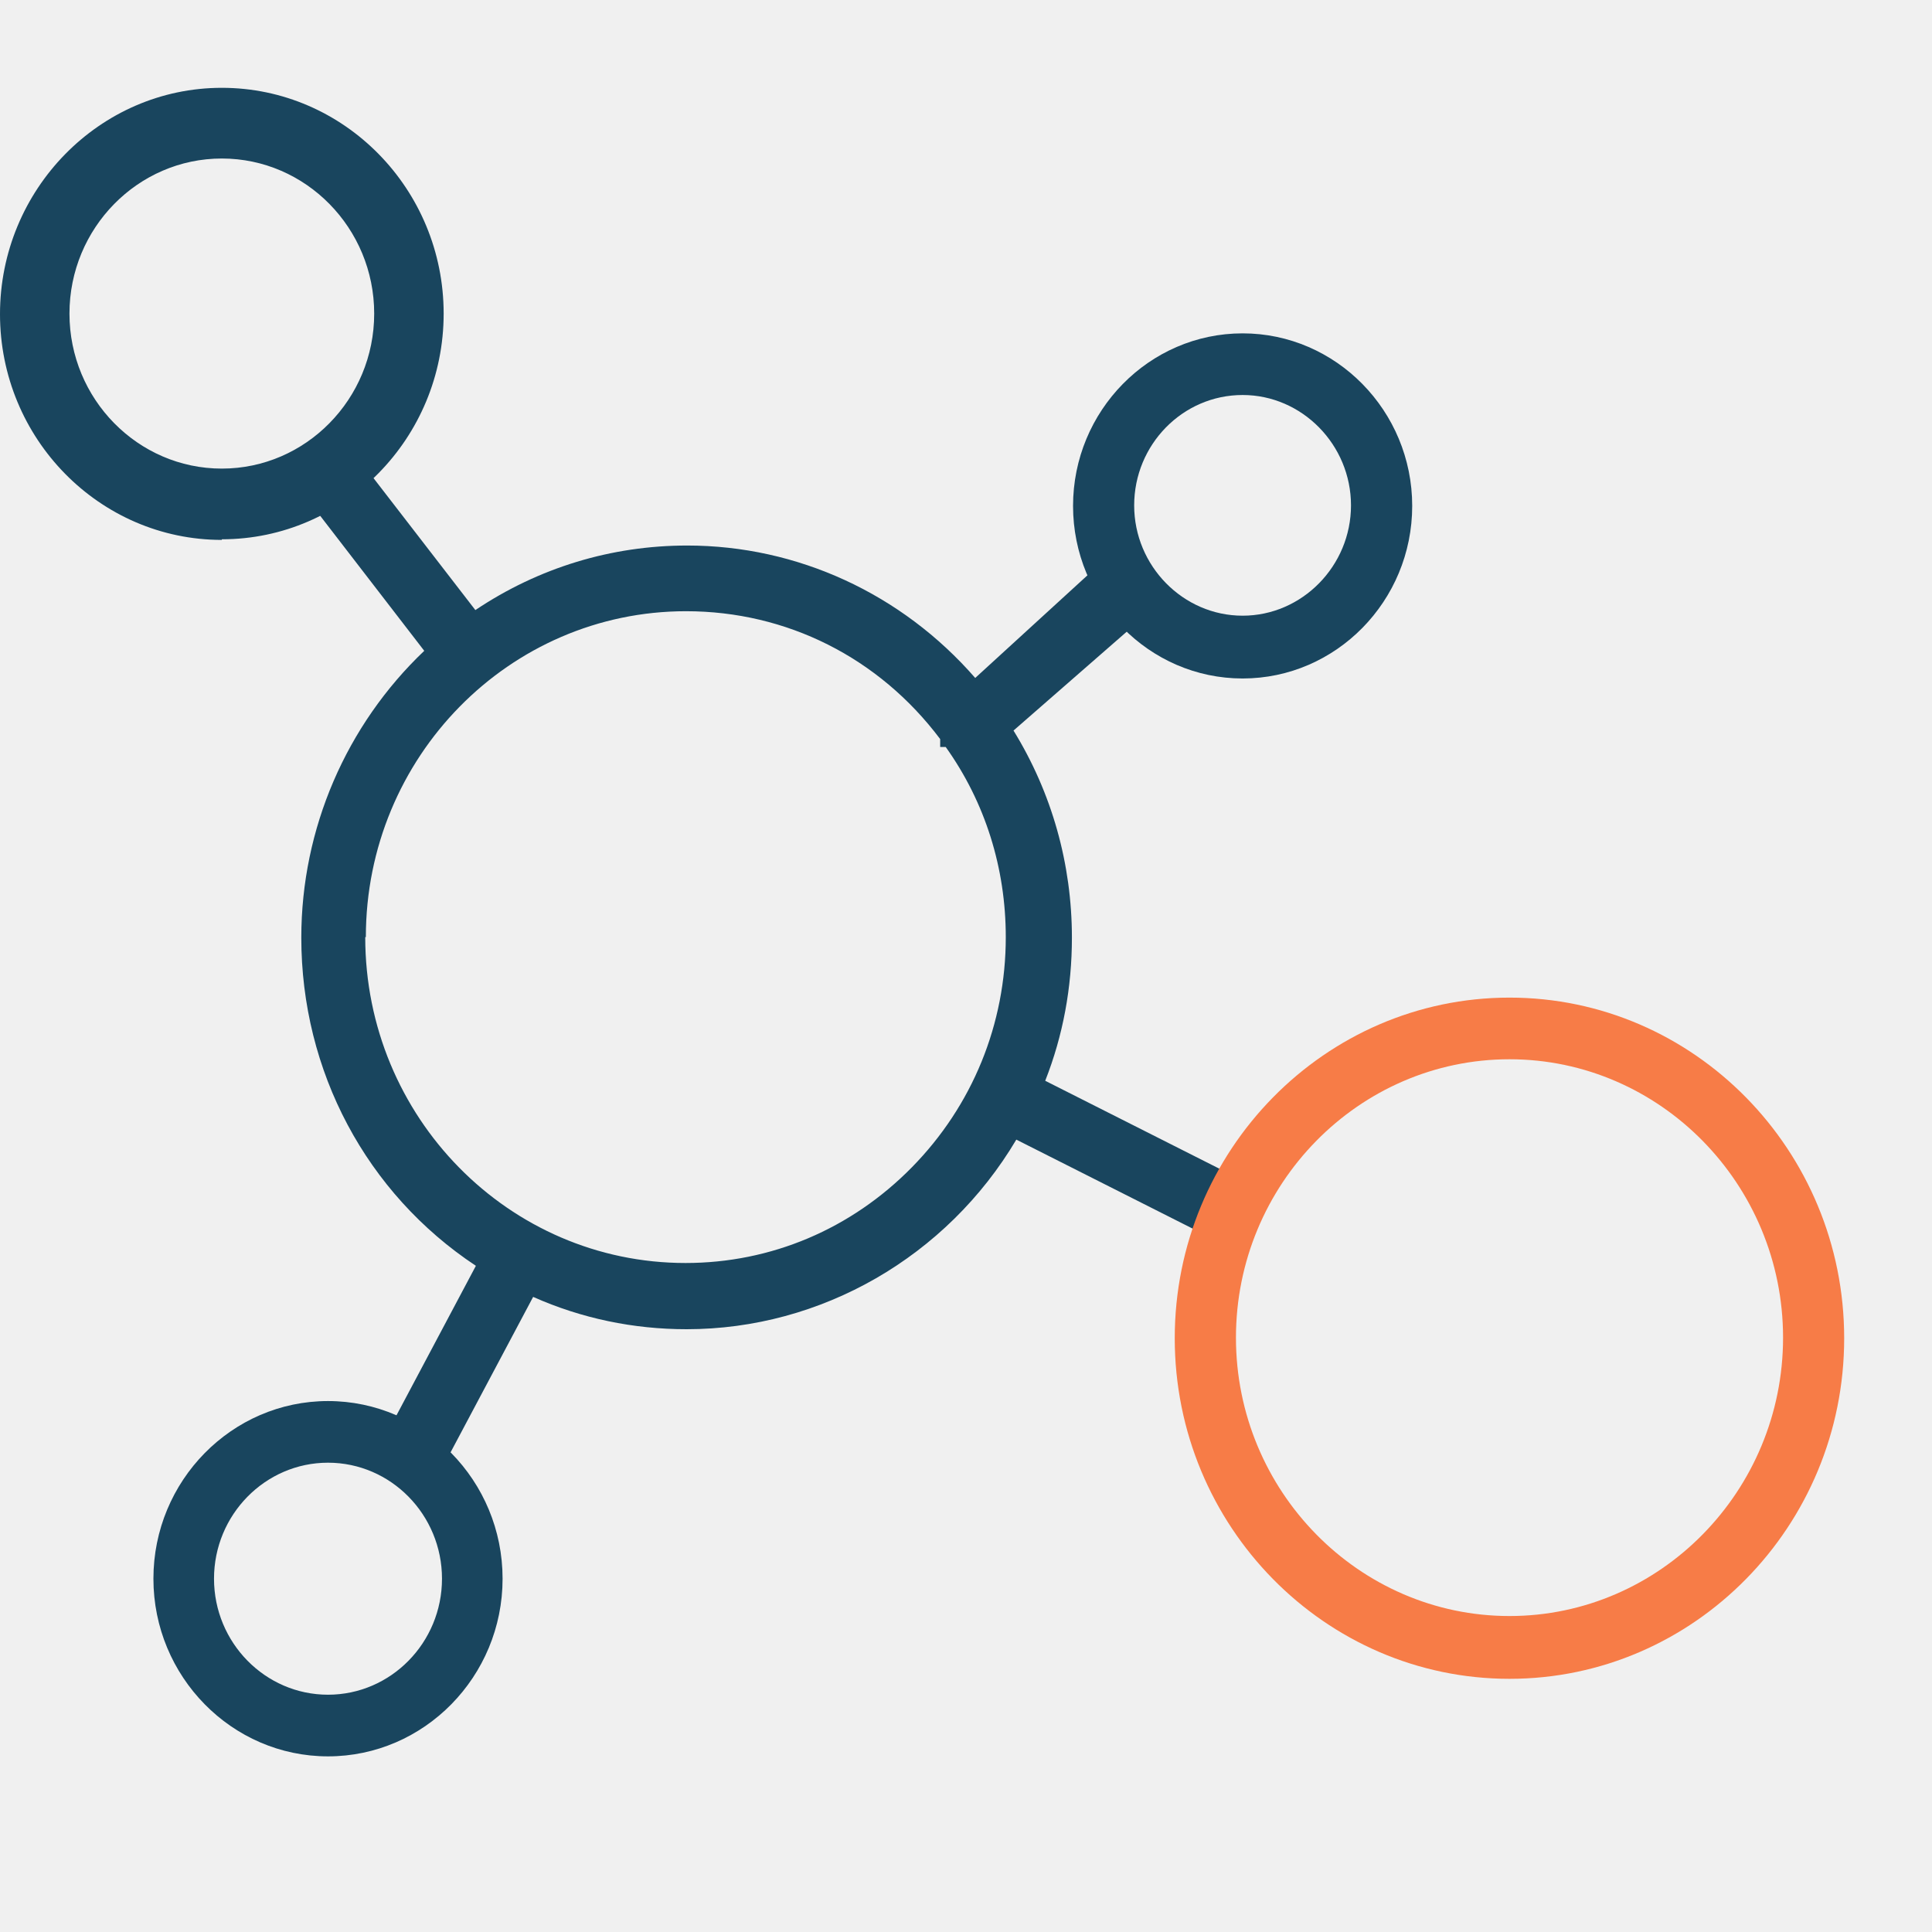
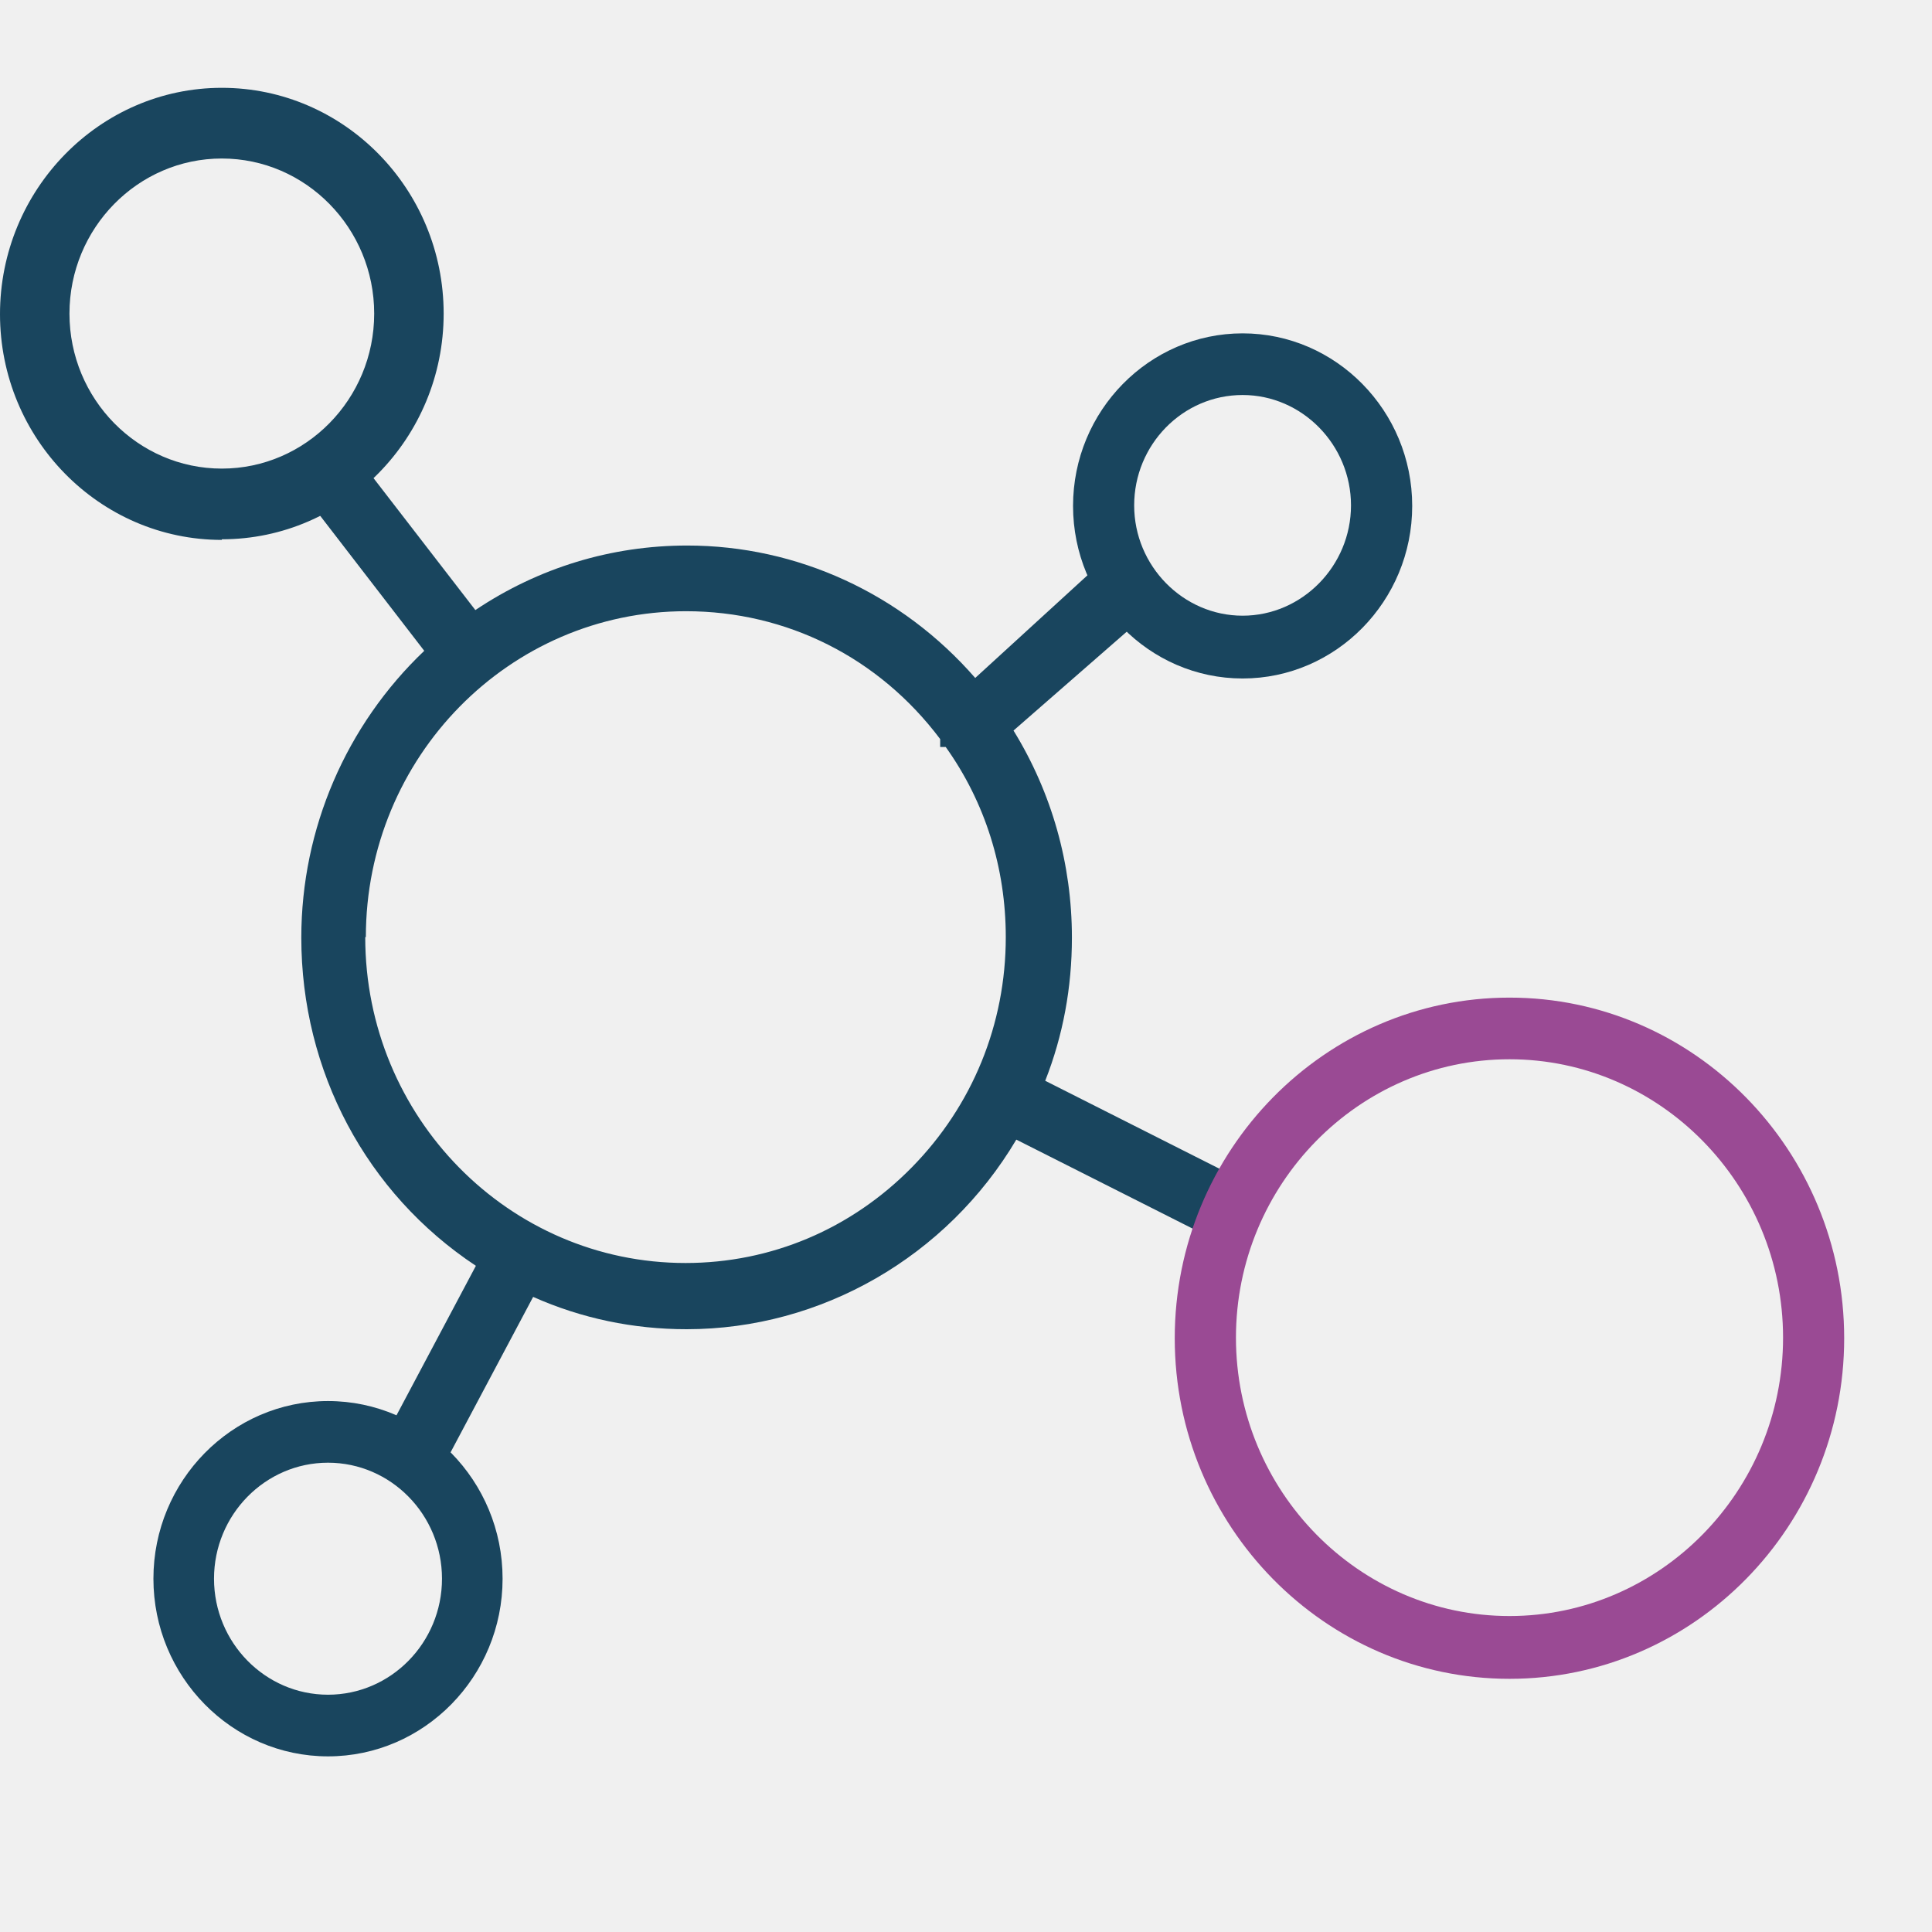
<svg xmlns="http://www.w3.org/2000/svg" width="22" height="22" viewBox="0 0 22 22" fill="none">
  <g clip-path="url(#clip0_2304_2177)">
    <path d="M6.071 14.768C6.622 15.013 7.211 15.136 7.819 15.136C9.351 15.136 10.782 14.311 11.573 12.977L13.897 14.15L14.289 13.512L11.902 12.307C12.105 11.792 12.206 11.244 12.206 10.677C12.206 9.84 11.978 9.028 11.541 8.319L12.928 7.108L12.662 6.296L11.105 7.72C10.269 6.76 9.079 6.212 7.825 6.212C6.964 6.212 6.135 6.463 5.413 6.947L4.09 5.233L3.52 5.71L4.831 7.411C3.944 8.255 3.431 9.434 3.431 10.677C3.431 12.198 4.172 13.589 5.419 14.414L4.444 16.25L5.058 16.675L6.071 14.768ZM4.166 10.671C4.166 8.622 5.799 6.96 7.812 6.96C8.958 6.96 10.009 7.488 10.706 8.416V8.506H10.769C11.219 9.137 11.453 9.885 11.453 10.671C11.453 11.663 11.073 12.591 10.383 13.293C9.693 13.995 8.781 14.382 7.806 14.382C5.793 14.382 4.159 12.72 4.159 10.671H4.166Z" fill="#19455E" />
    <path d="M3.735 20C2.64 20 1.747 19.091 1.747 17.977C1.747 16.862 2.64 15.954 3.735 15.954C4.831 15.954 5.723 16.862 5.723 17.977C5.723 19.091 4.831 20 3.735 20ZM3.735 16.656C3.02 16.656 2.437 17.249 2.437 17.977C2.437 18.705 3.02 19.298 3.735 19.298C4.451 19.298 5.033 18.705 5.033 17.977C5.033 17.249 4.451 16.656 3.735 16.656Z" fill="#19455E" />
-     <path d="M17.189 19.117C15.087 19.117 13.377 17.378 13.377 15.239C13.377 13.1 15.087 11.36 17.189 11.36C19.291 11.36 21 13.1 21 15.239C21 17.378 19.291 19.117 17.189 19.117ZM17.189 12.062C15.473 12.062 14.074 13.486 14.074 15.232C14.074 16.978 15.473 18.402 17.189 18.402C18.904 18.402 20.304 16.978 20.304 15.232C20.304 13.486 18.904 12.062 17.189 12.062Z" fill="#F77C47" />
+     <path d="M17.189 19.117C15.087 19.117 13.377 17.378 13.377 15.239C13.377 13.1 15.087 11.36 17.189 11.36C19.291 11.36 21 13.1 21 15.239C21 17.378 19.291 19.117 17.189 19.117ZM17.189 12.062C15.473 12.062 14.074 13.486 14.074 15.232C14.074 16.978 15.473 18.402 17.189 18.402C18.904 18.402 20.304 16.978 20.304 15.232C20.304 13.486 18.904 12.062 17.189 12.062Z" fill="#9a4a94" />
    <path d="M2.526 6.148C1.133 6.148 0 4.995 0 3.577C0 2.16 1.133 1 2.526 1C3.919 1 5.052 2.153 5.052 3.571C5.052 4.988 3.919 6.141 2.526 6.141V6.148ZM2.526 1.805C1.57 1.805 0.791 2.598 0.791 3.571C0.791 4.544 1.57 5.336 2.526 5.336C3.482 5.336 4.261 4.544 4.261 3.571C4.261 2.598 3.482 1.805 2.526 1.805Z" fill="#19455E" />
    <path d="M14.15 7.726C13.086 7.726 12.219 6.844 12.219 5.761C12.219 4.679 13.086 3.796 14.15 3.796C15.213 3.796 16.081 4.679 16.081 5.761C16.081 6.844 15.213 7.726 14.15 7.726ZM14.15 4.498C13.466 4.498 12.915 5.065 12.915 5.755C12.915 6.444 13.472 7.011 14.15 7.011C14.827 7.011 15.384 6.444 15.384 5.755C15.384 5.065 14.827 4.498 14.15 4.498Z" fill="#19455E" />
  </g>
  <defs>
    <clipPath id="clip0_2304_2177">
-       <rect width="21" height="19" fill="white" transform="translate(0 1)" />
+       <rect width="21" height="19" fill="#FCF3E4" transform="translate(0 1)" />
    </clipPath>
  </defs>
</svg>
